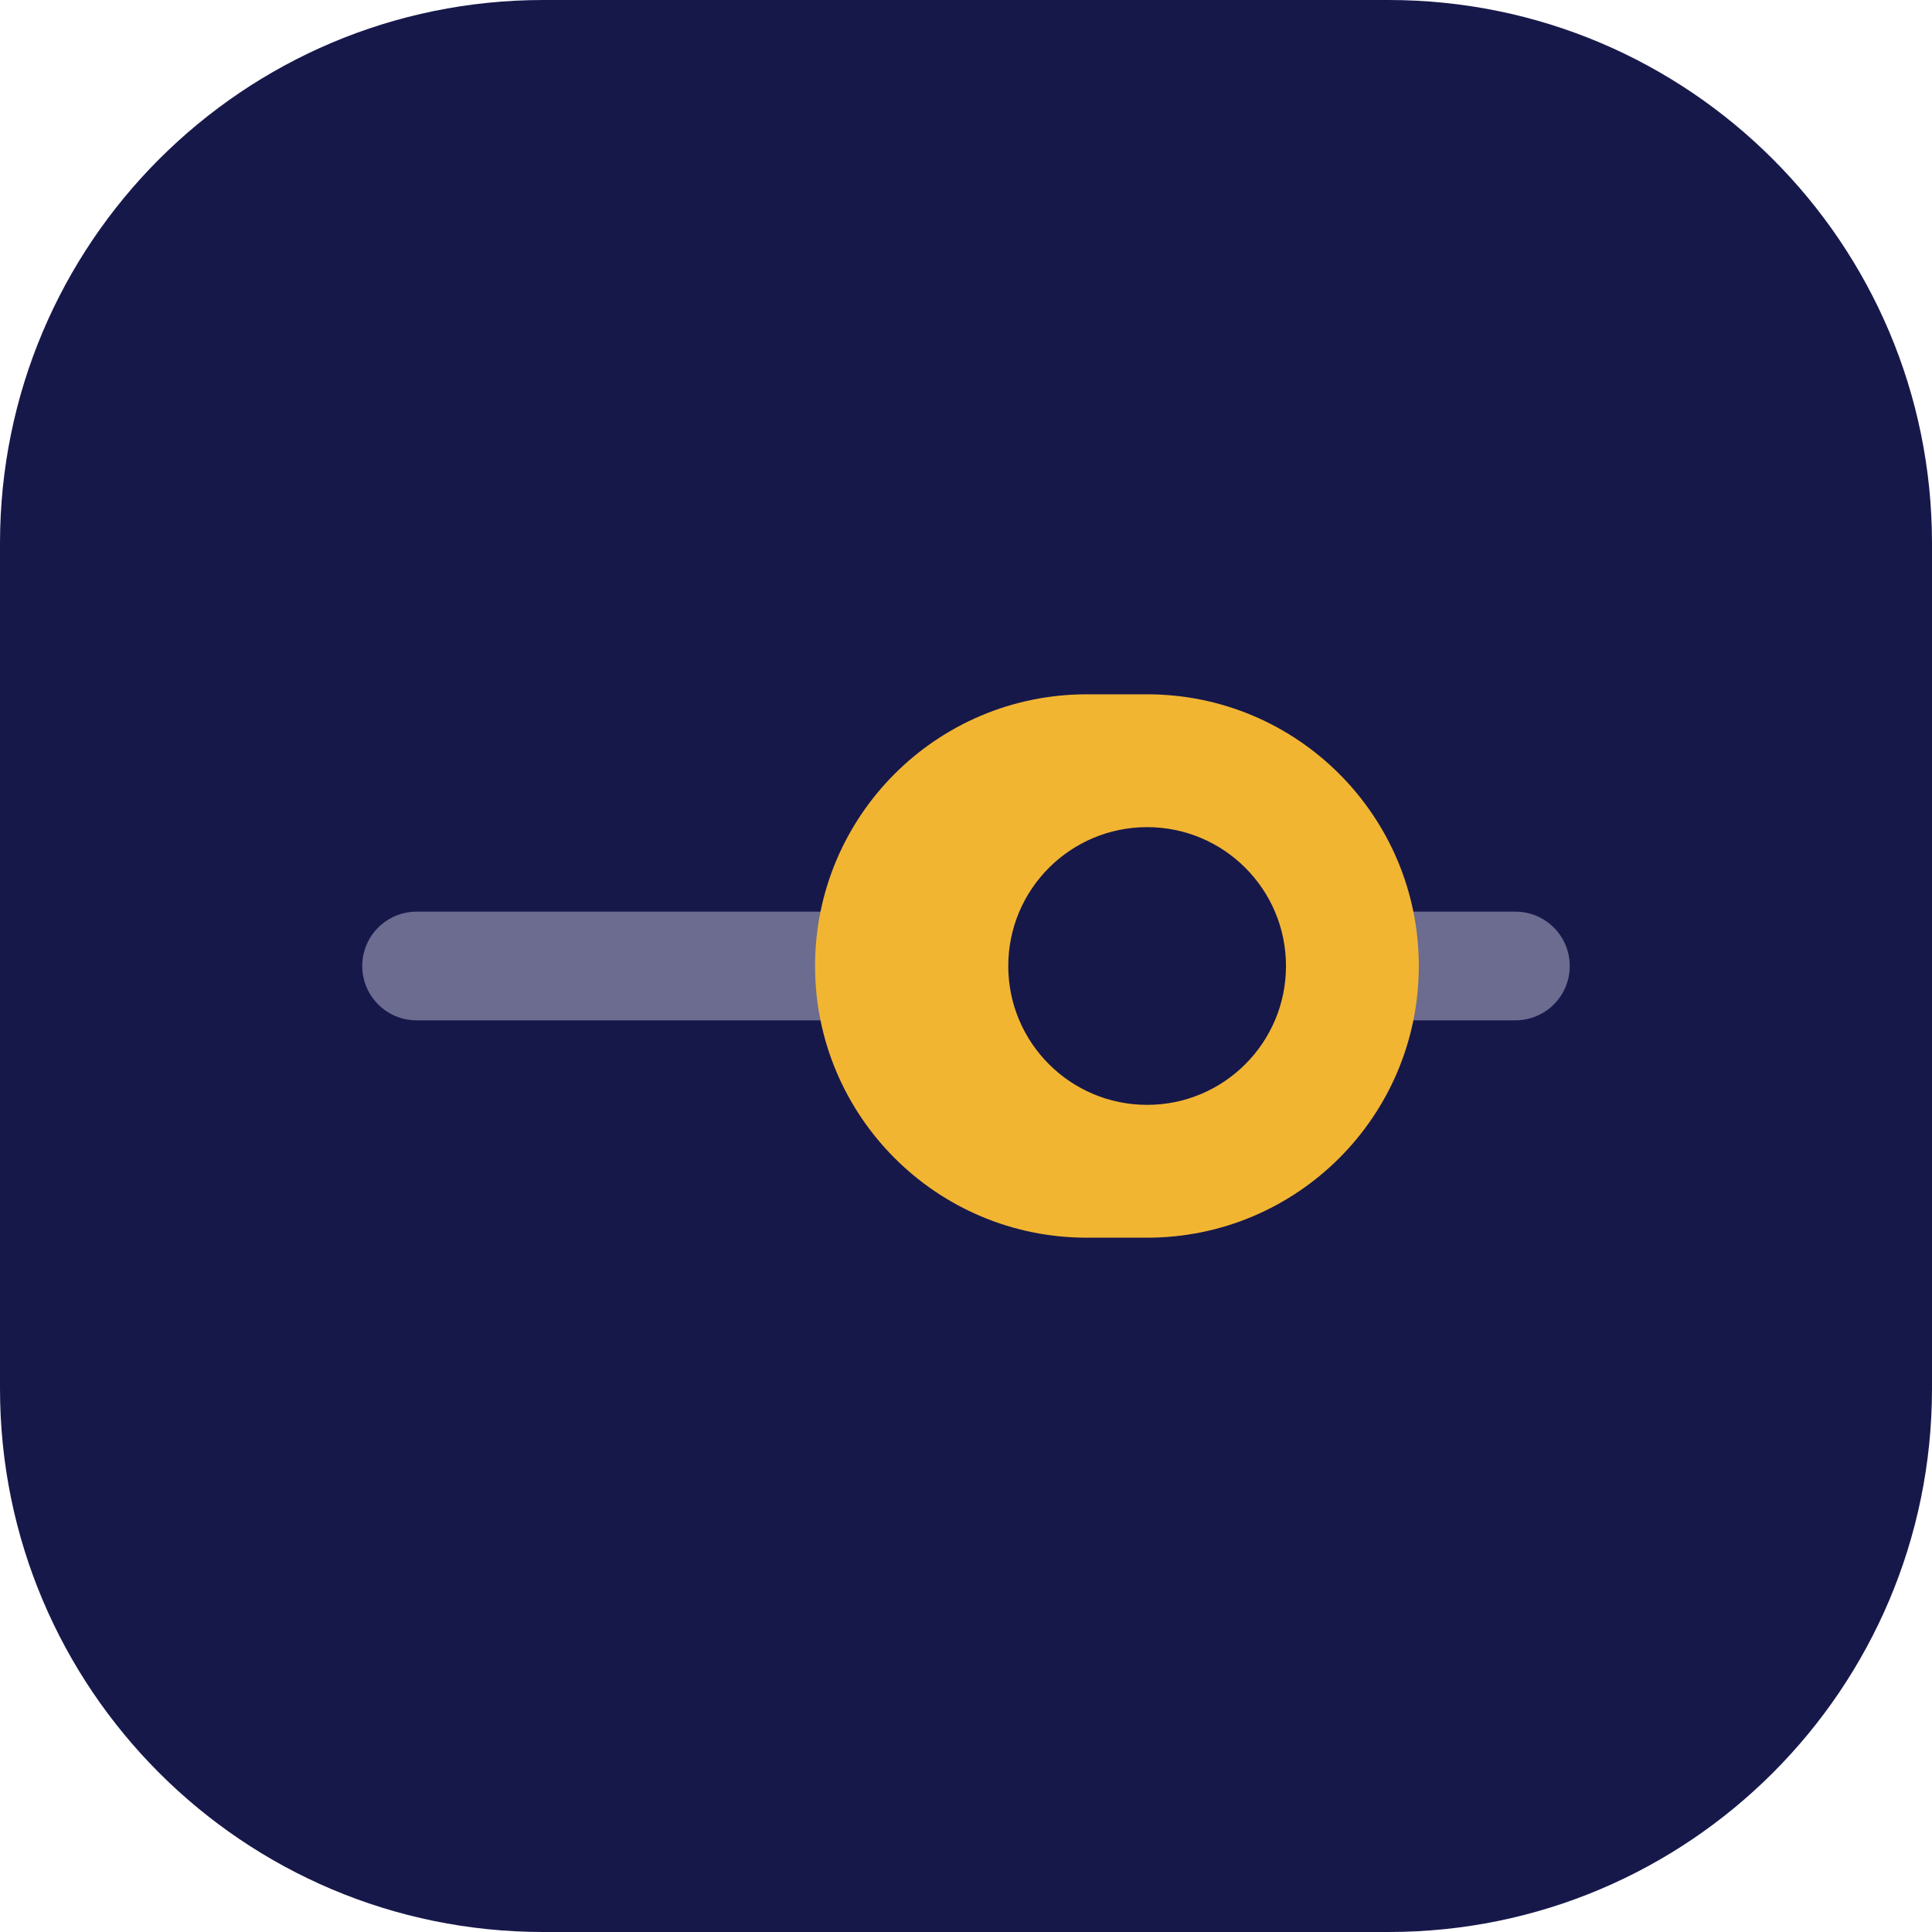
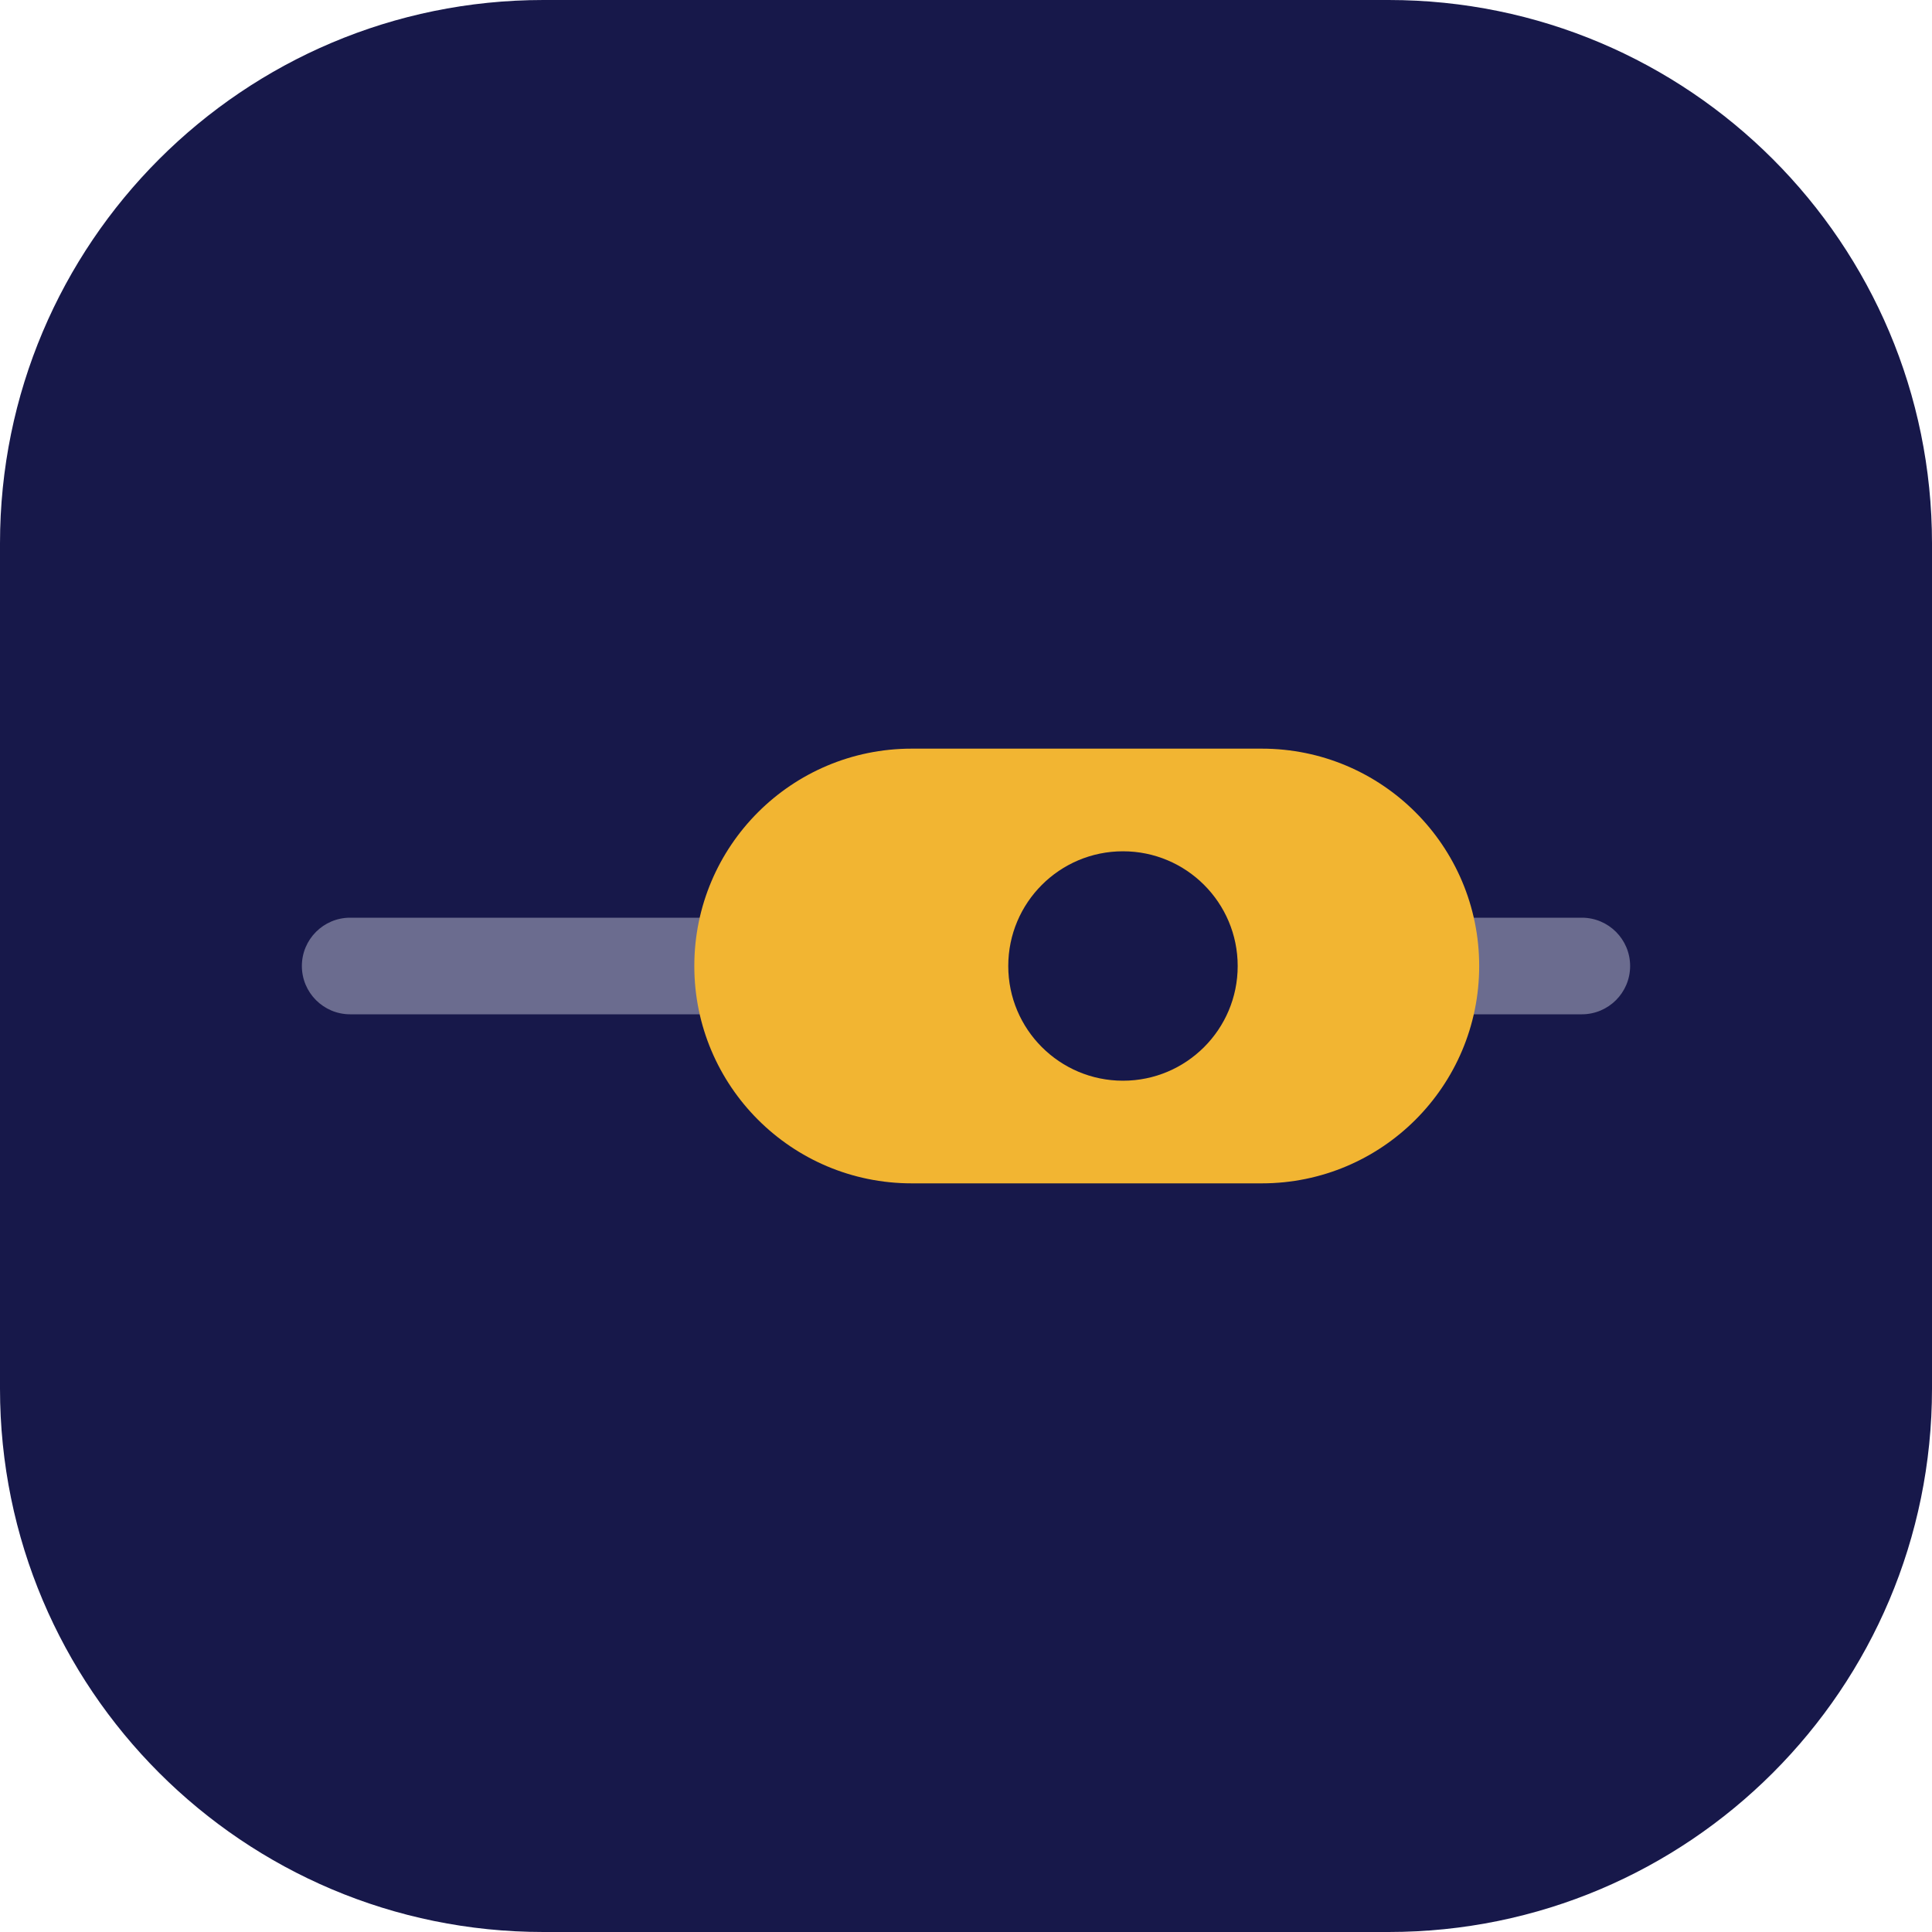
- <svg xmlns="http://www.w3.org/2000/svg" viewBox="0 0 32 32">
+ <svg xmlns="http://www.w3.org/2000/svg" viewBox="0 0 32 32" width="32" height="32">
  <rect width="32" height="32" rx="9" fill="#17184a" />
-   <rect x="6" y="15.1" width="20" height="1.8" rx="0.9" fill="#f5f4ff" opacity="0.38" />
-   <rect x="13.5" y="11.5" width="10" height="9" rx="4.5" fill="#f2b532" />
-   <circle cx="19" cy="16" r="2.3" fill="#17184a" />
+   <rect x="5" y="15.2" width="22" height="1.6" rx="0.8" fill="#f5f4ff" opacity="0.38" />
+   <rect x="11.5" y="12.4" width="13" height="7.2" rx="3.6" fill="#f2b532" />
+   <circle cx="18.6" cy="16" r="1.9" fill="#17184a" />
</svg>
